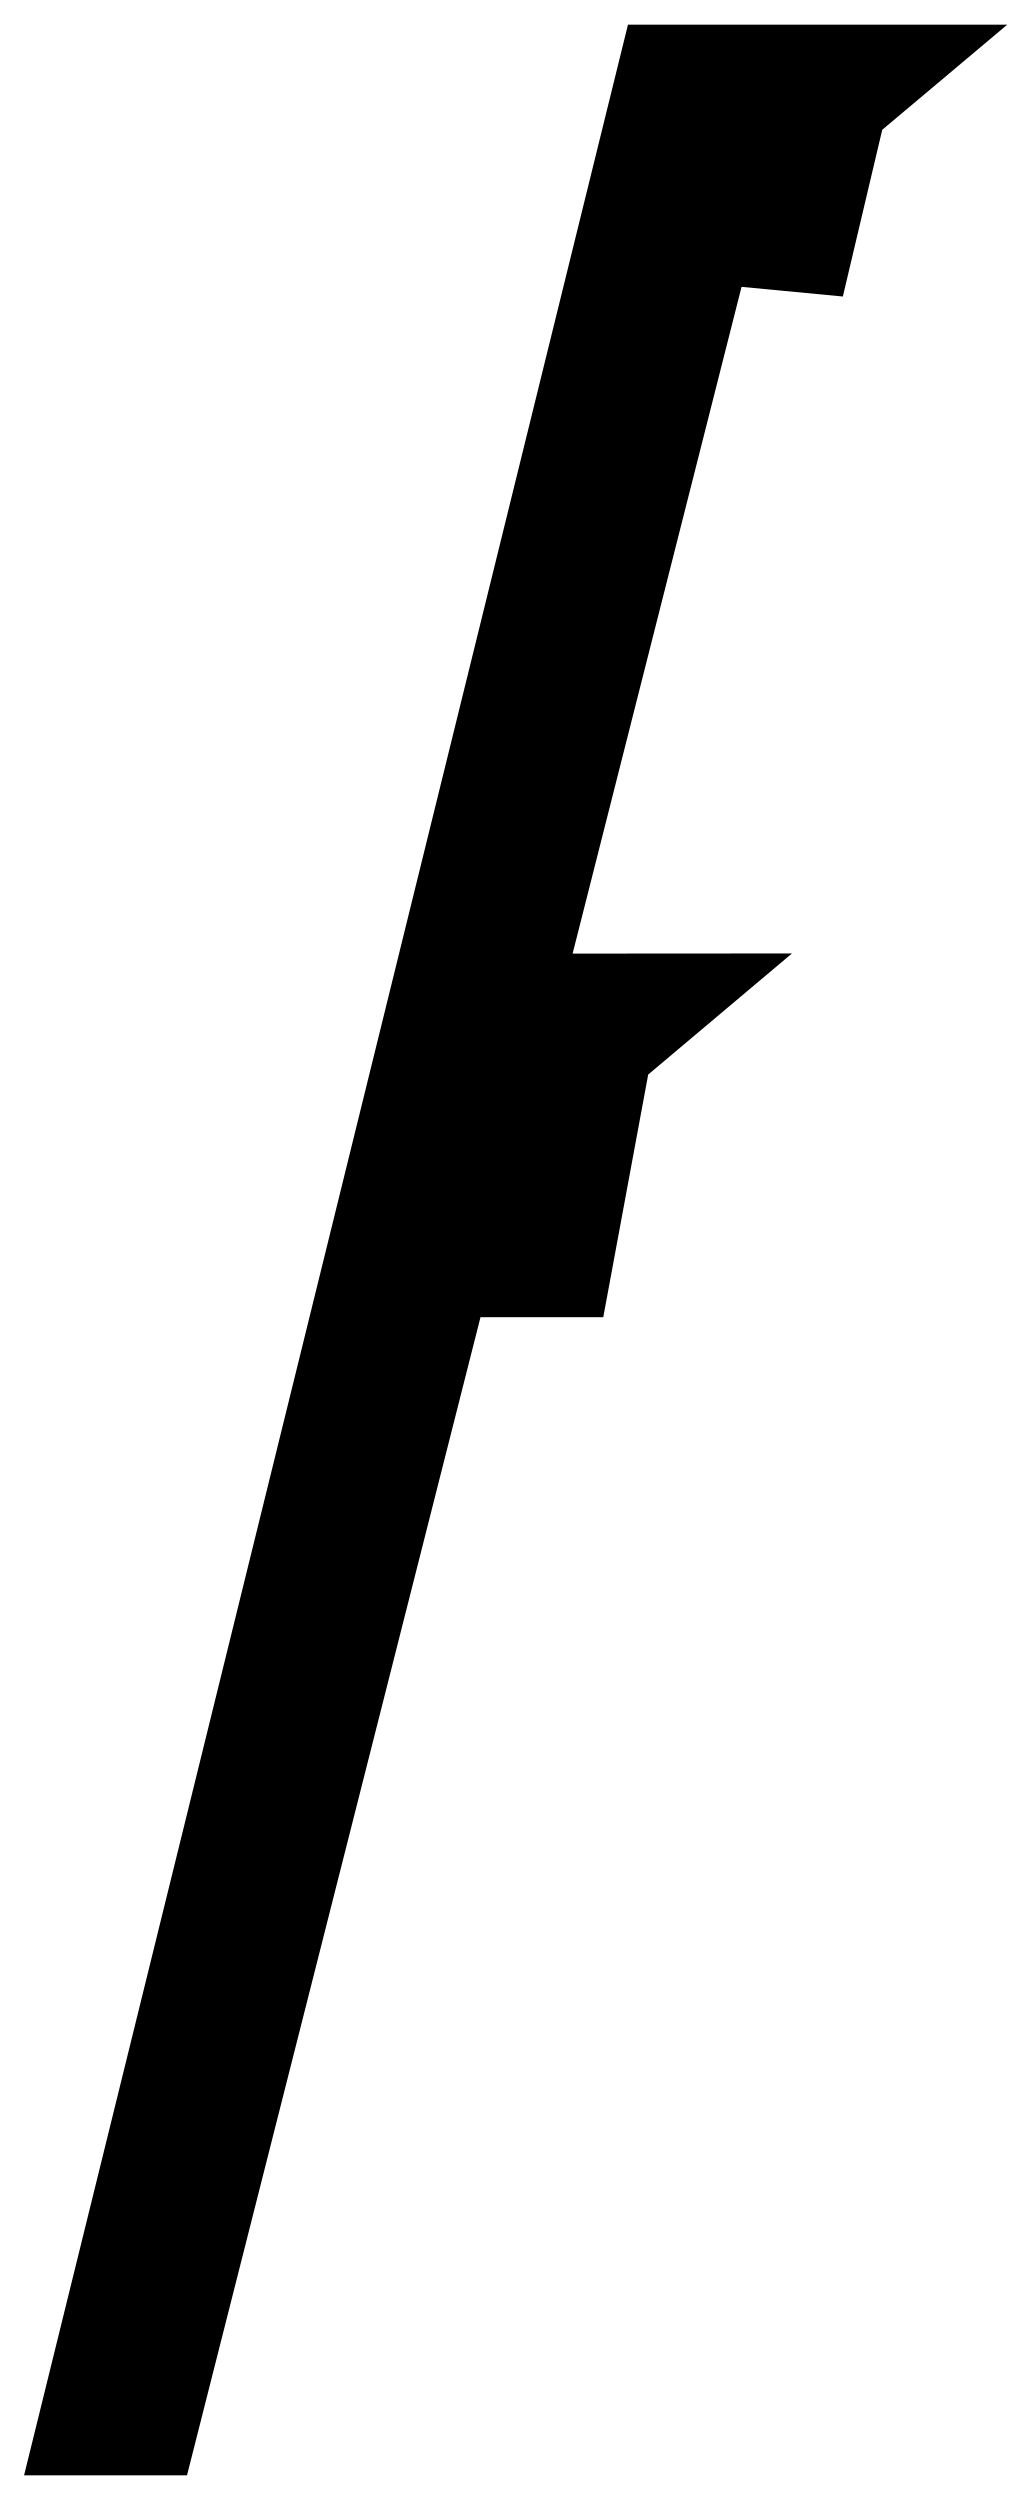
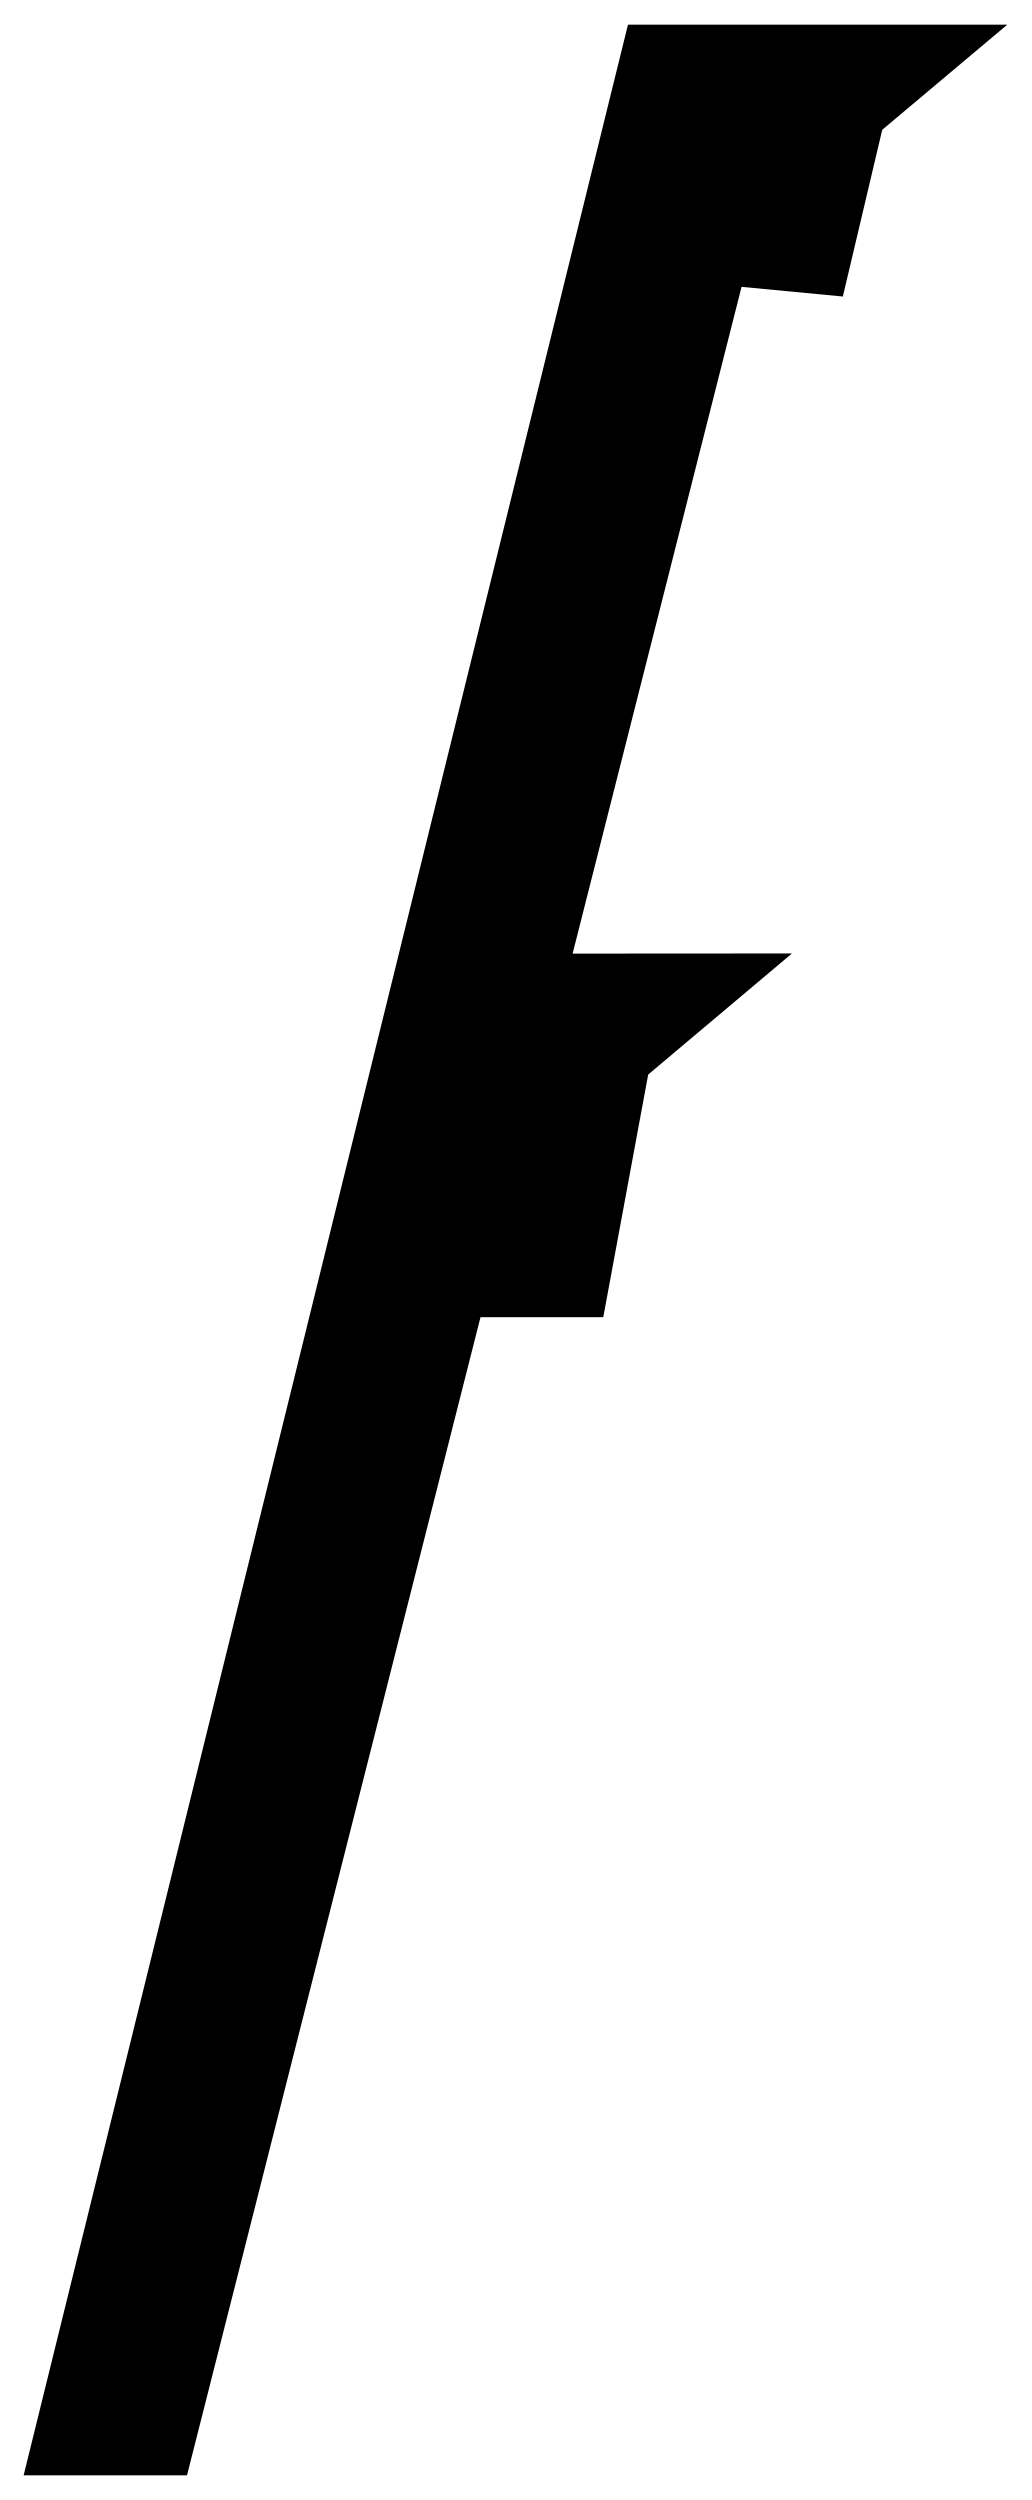
<svg xmlns="http://www.w3.org/2000/svg" viewBox="133.222 30.047 21.462 52.001" width="8.25mm" height="20.00mm">
-   <path d="m 146.291,30.547 h 7.893 l -2.601,2.187 -0.82,3.47 -2.108,-0.201 -3.516,13.876 4.565,-0.003 -2.992,2.52 -0.935,5.05 h -2.555 l -6.108,24.102 h -3.391 z" fill="black" />
+   <path d="m 146.291,30.547 h 7.893 l -2.601,2.187 -0.82,3.47 -2.108,-0.201 -3.516,13.876 4.565,-0.003 -2.992,2.52 -0.935,5.05 h -2.555 l -6.108,24.102 h -3.4 z" fill="black" />
</svg>
